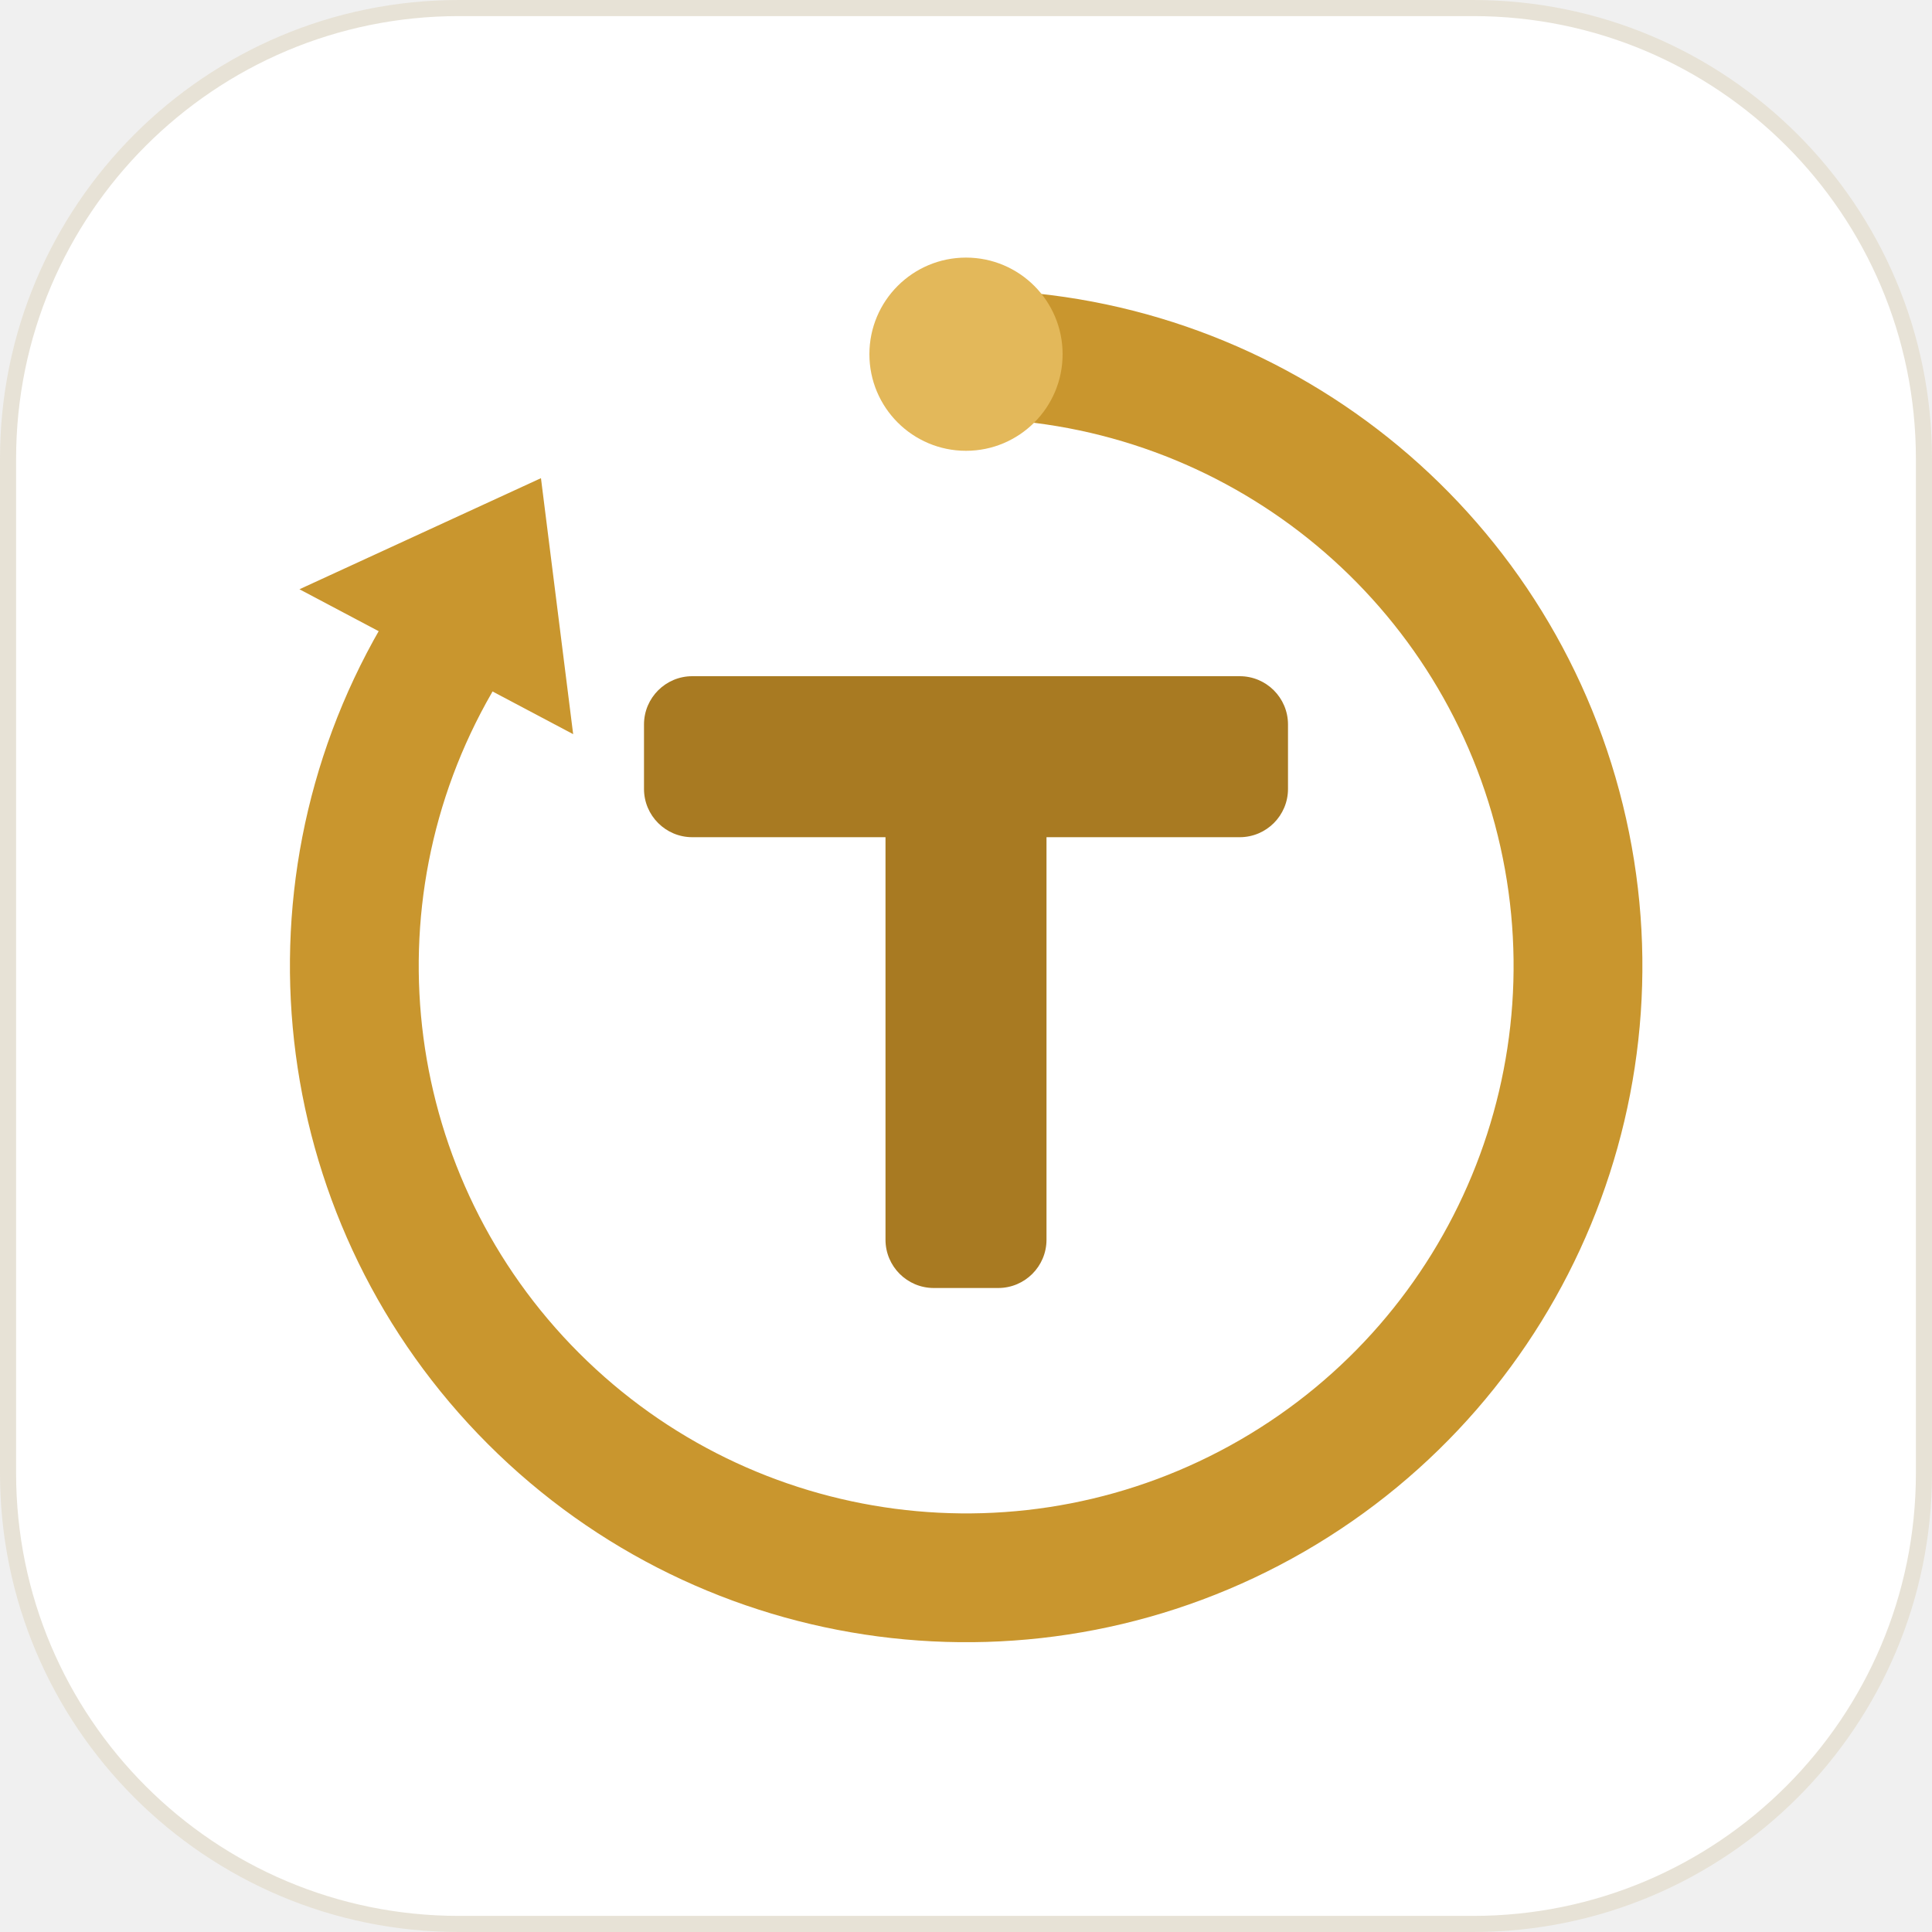
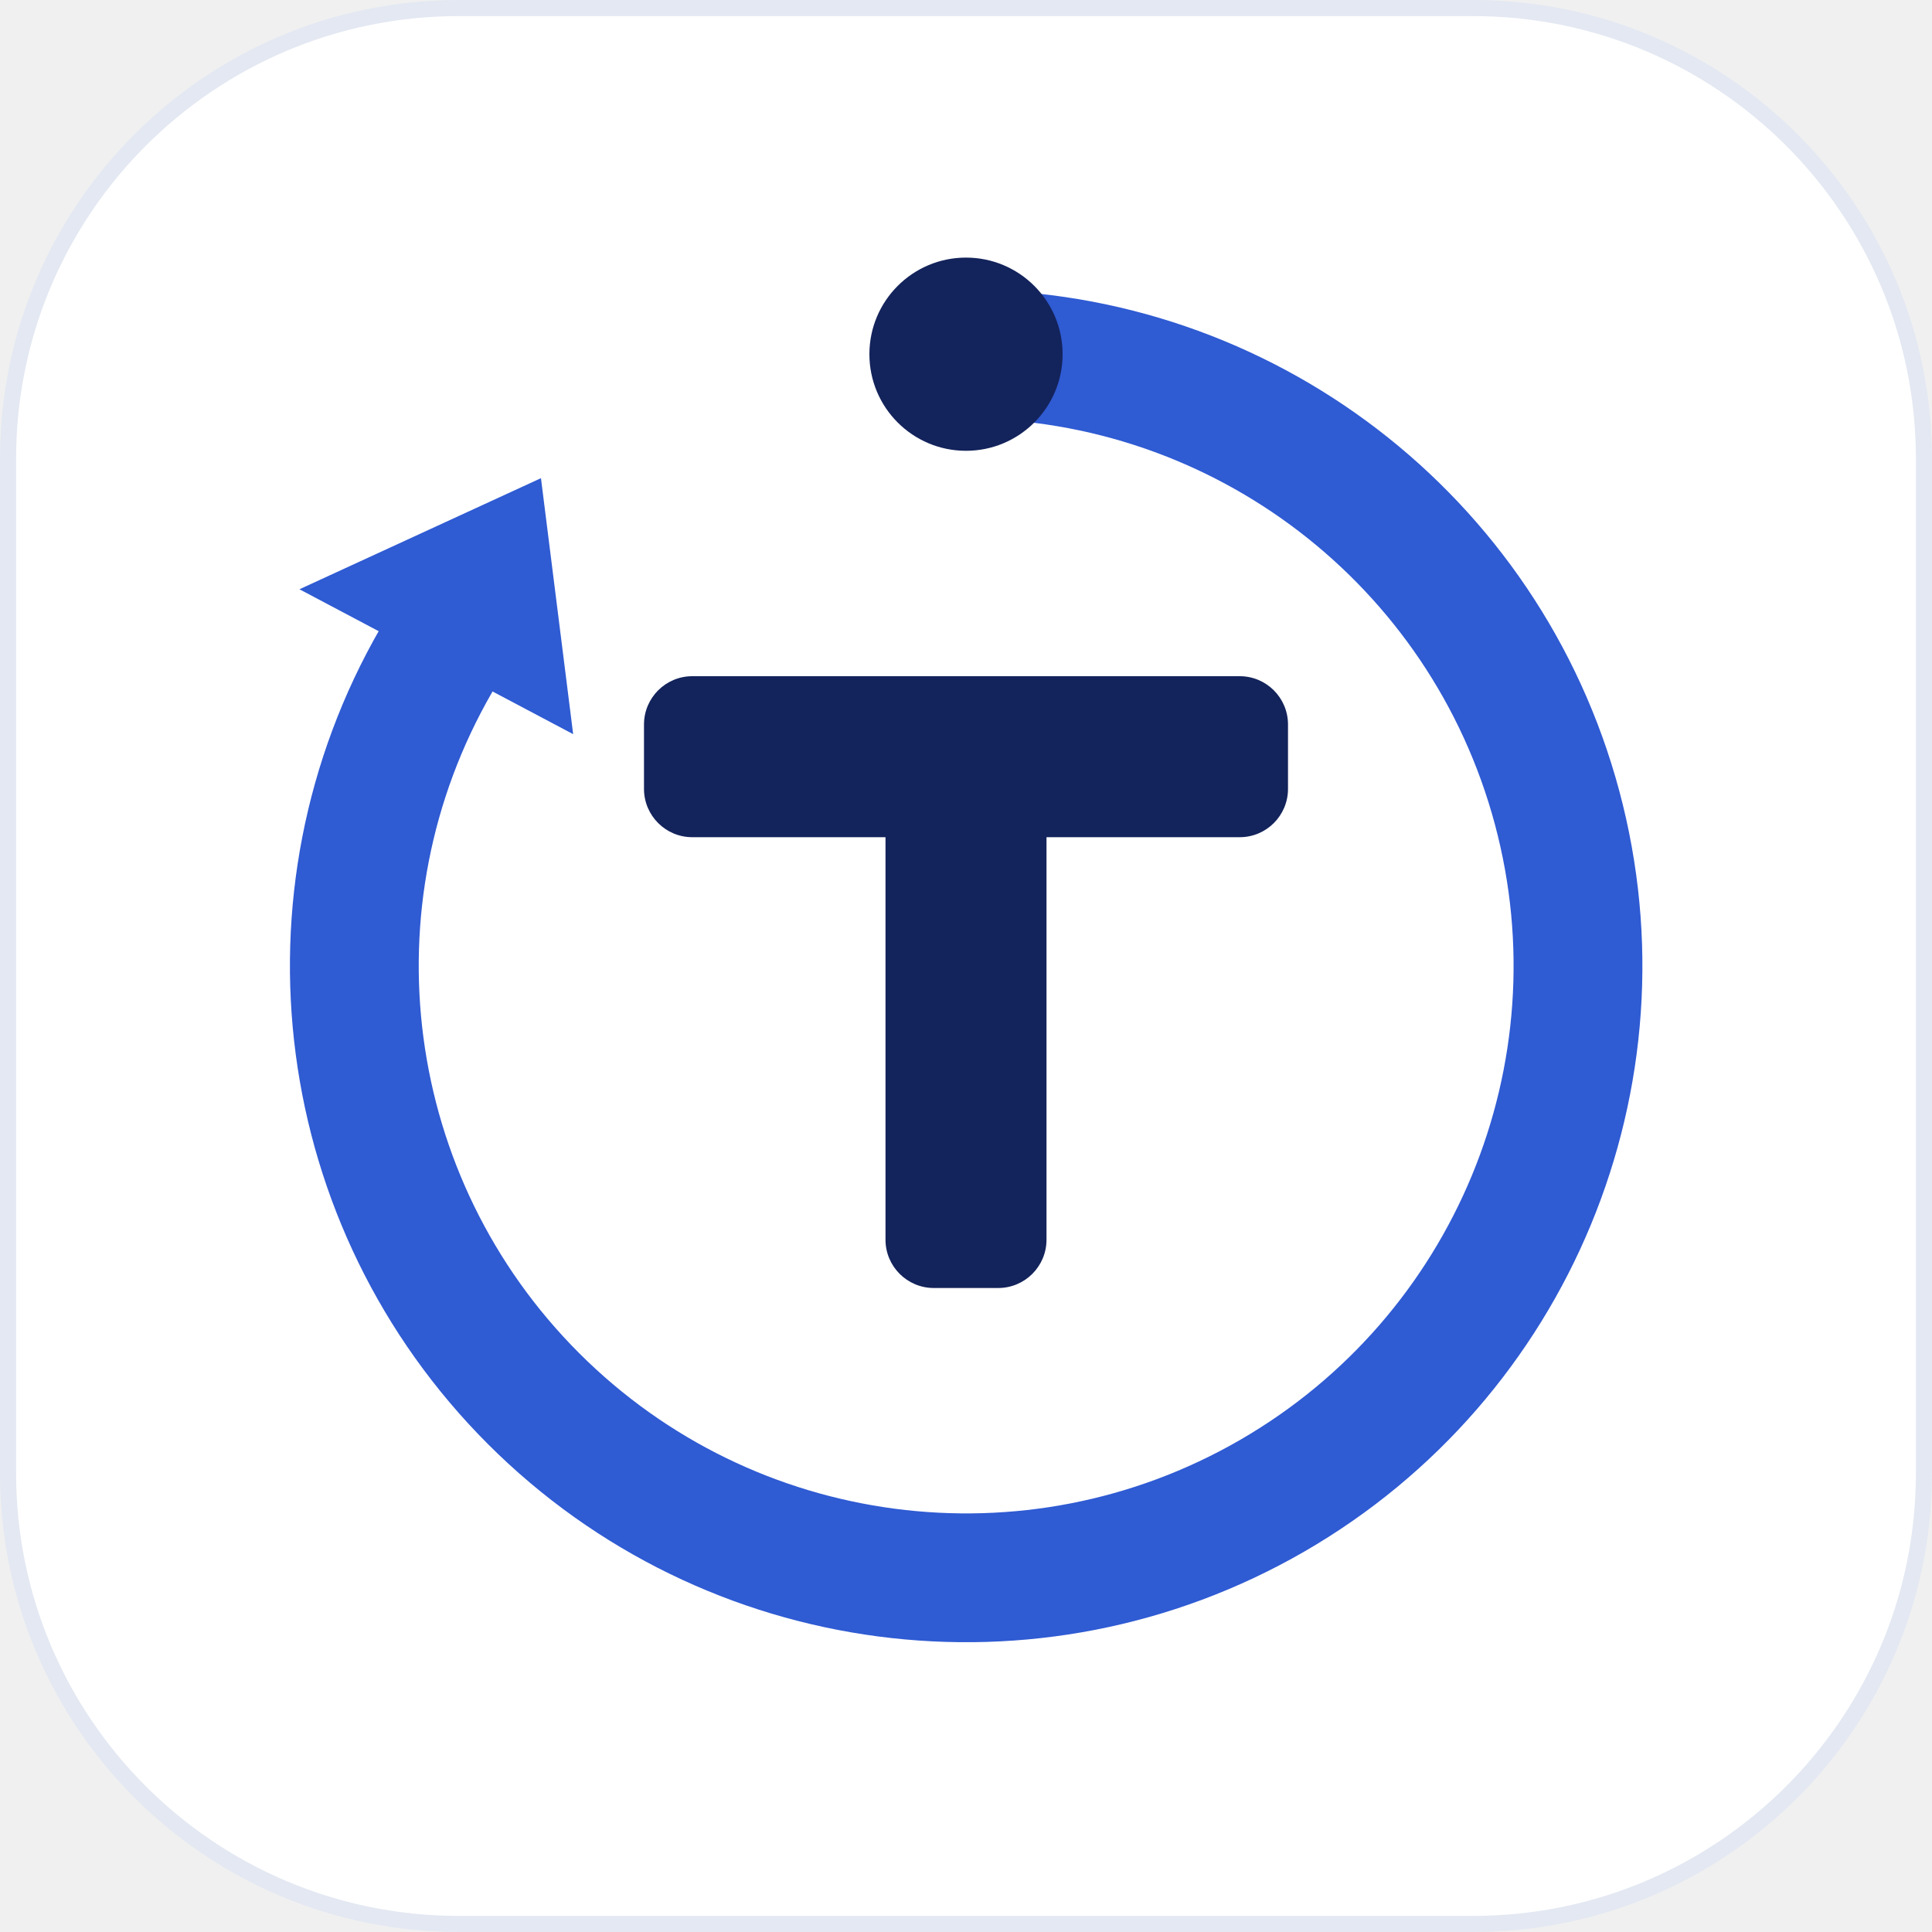
<svg xmlns="http://www.w3.org/2000/svg" viewBox="0 0 120 120" role="img" aria-label="TONTI">
-   <rect x="0.5" y="0.5" width="119" height="119" rx="28" fill="#FFFFFF" stroke="#E7E2D6" />
-   <path d="M60 22 A38 38 0 1 1 27.1 41" fill="none" stroke="#C9962E" stroke-width="8" stroke-linecap="round" />
-   <polygon points="33.6,29.7 35.6,45.6 18.6,36.6" fill="#C9962E" />
-   <rect x="40" y="42" width="40" height="10" rx="3" fill="#A87A22" />
-   <rect x="55" y="42" width="10" height="38" rx="3" fill="#A87A22" />
-   <circle cx="60" cy="22" r="6" fill="#E3B85A" />
+   <rect x="0.5" y="0.5" width="119" height="119" rx="28" fill="#FFFFFF" stroke="#E3E8F2" />
+   <path d="M60 22 A38 38 0 1 1 27.1 41" fill="none" stroke="#2F5BD3" stroke-width="8" stroke-linecap="round" />
+   <polygon points="33.6,29.7 35.6,45.6 18.6,36.6" fill="#2F5BD3" />
+   <rect x="40" y="42" width="40" height="10" rx="3" fill="#13235B" />
+   <rect x="55" y="42" width="10" height="38" rx="3" fill="#13235B" />
+   <circle cx="60" cy="22" r="6" fill="#13235B" />
</svg>
